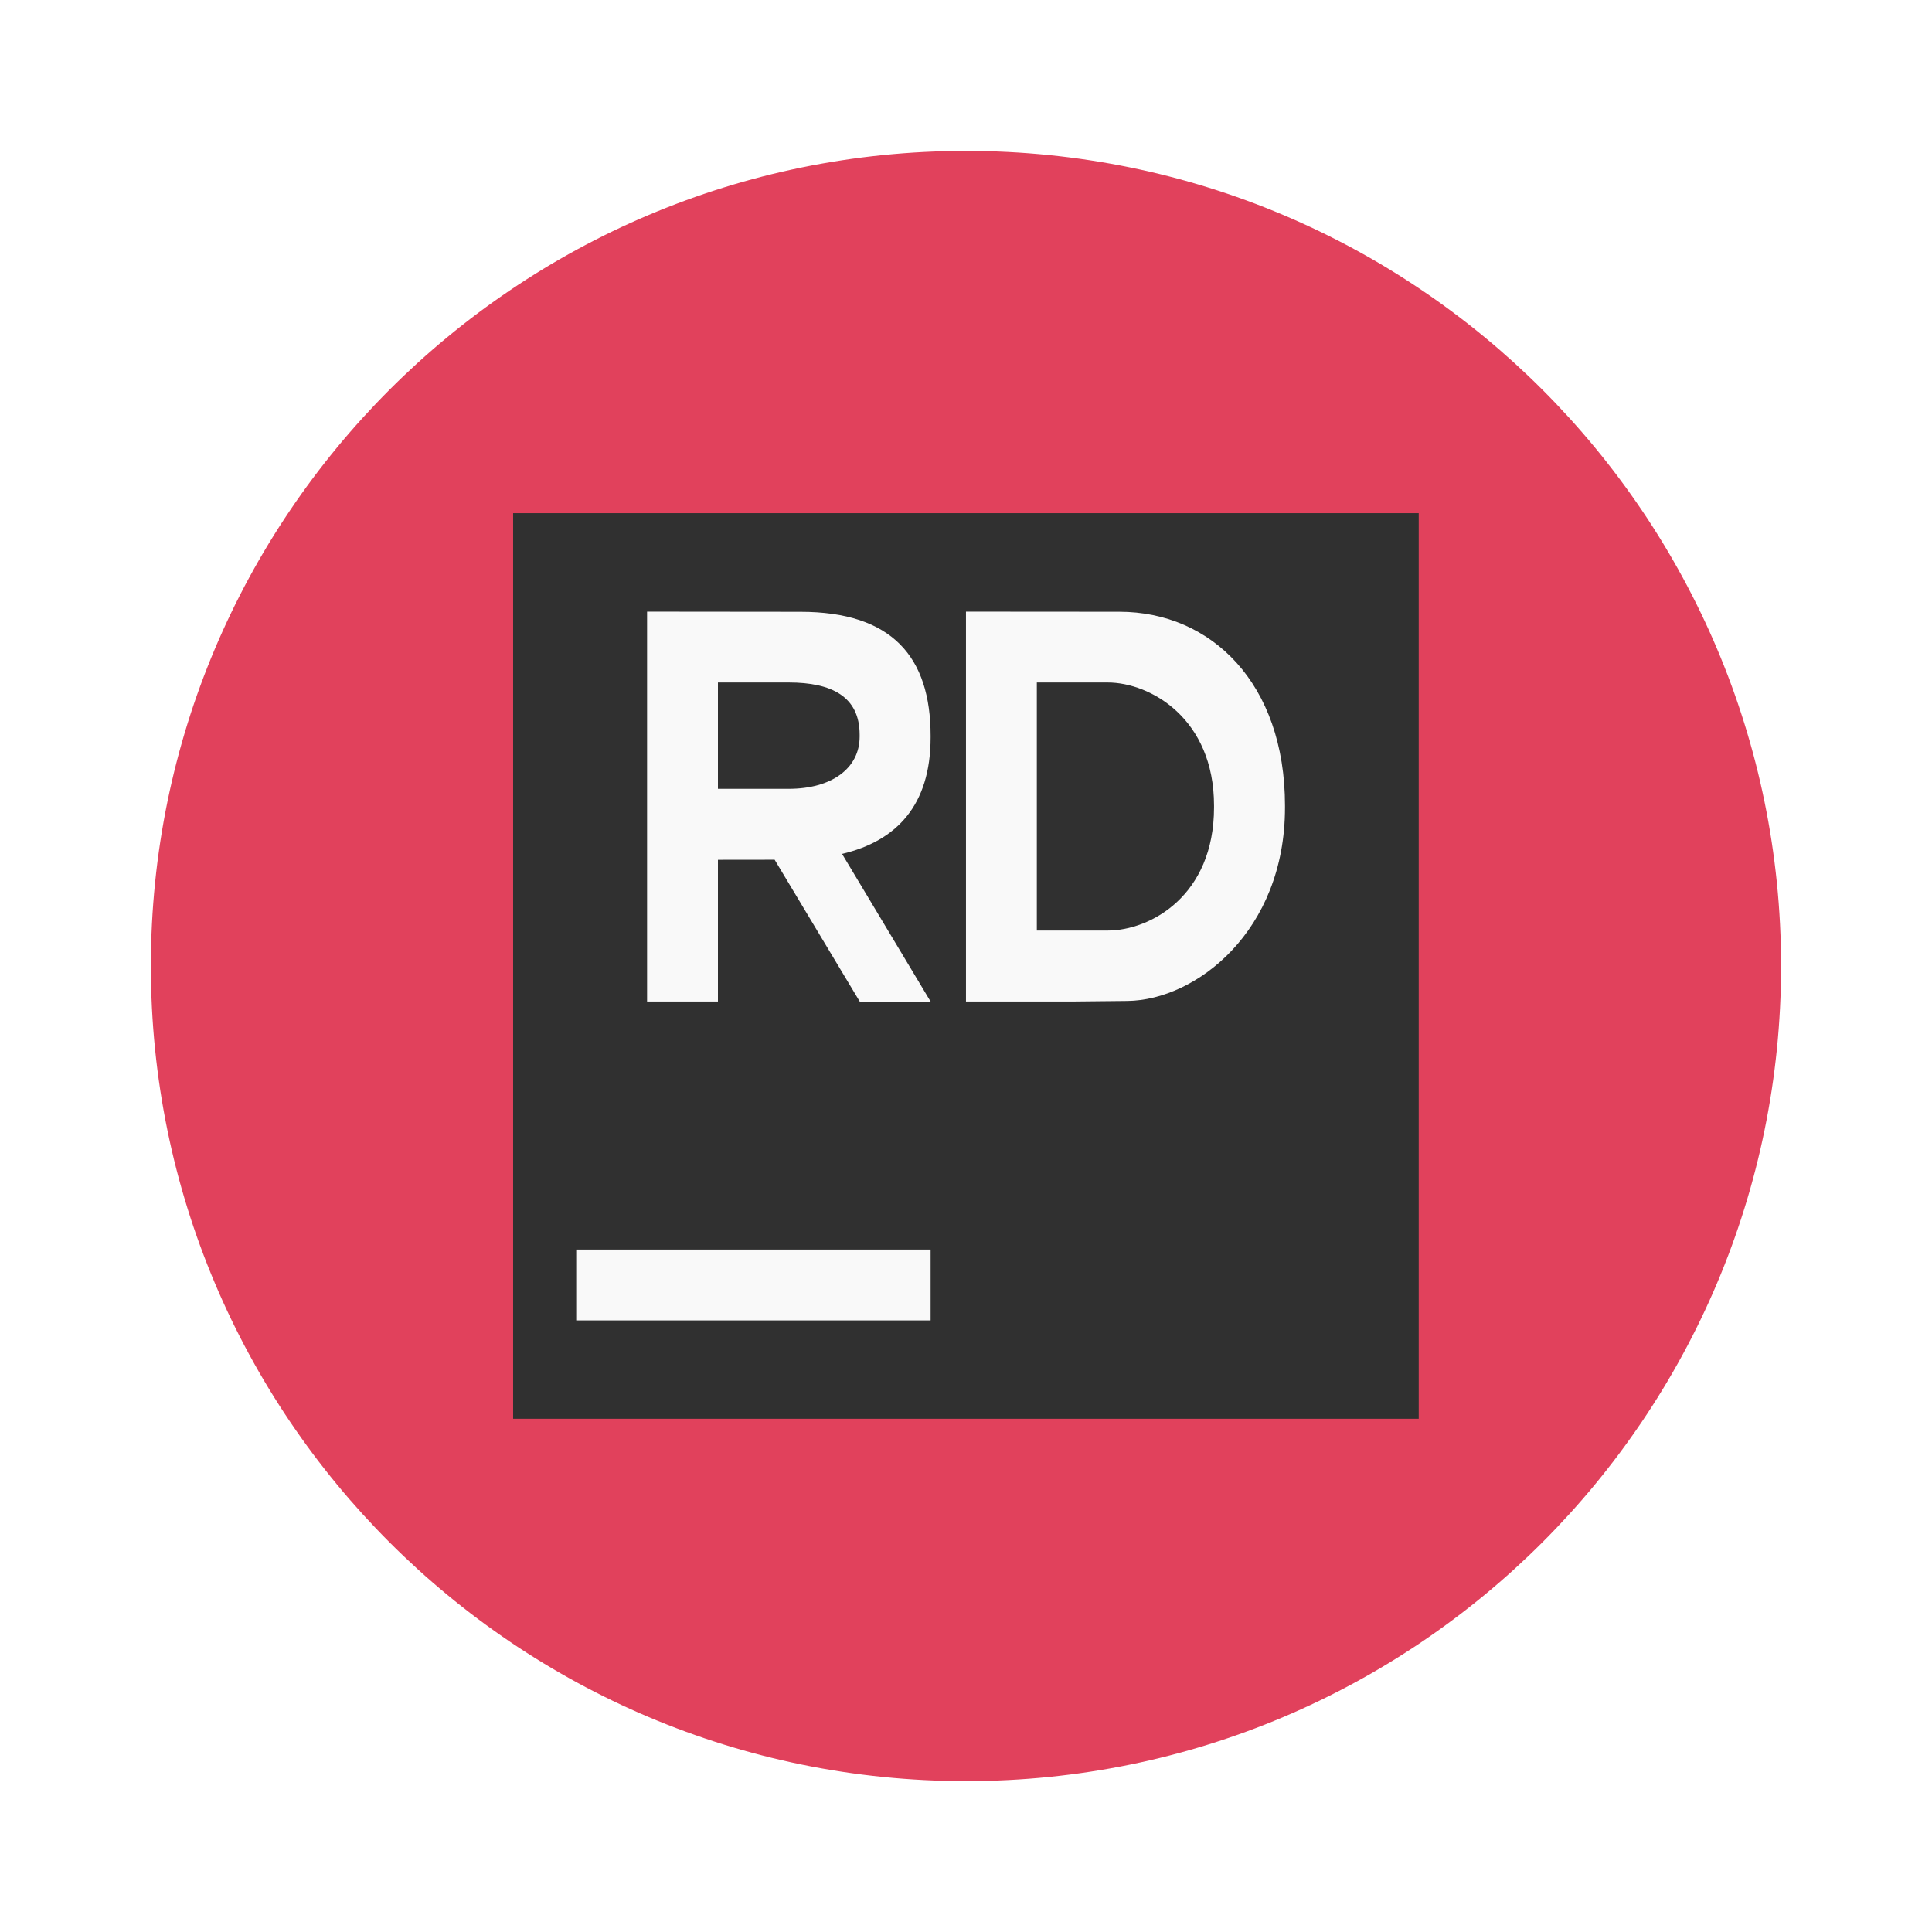
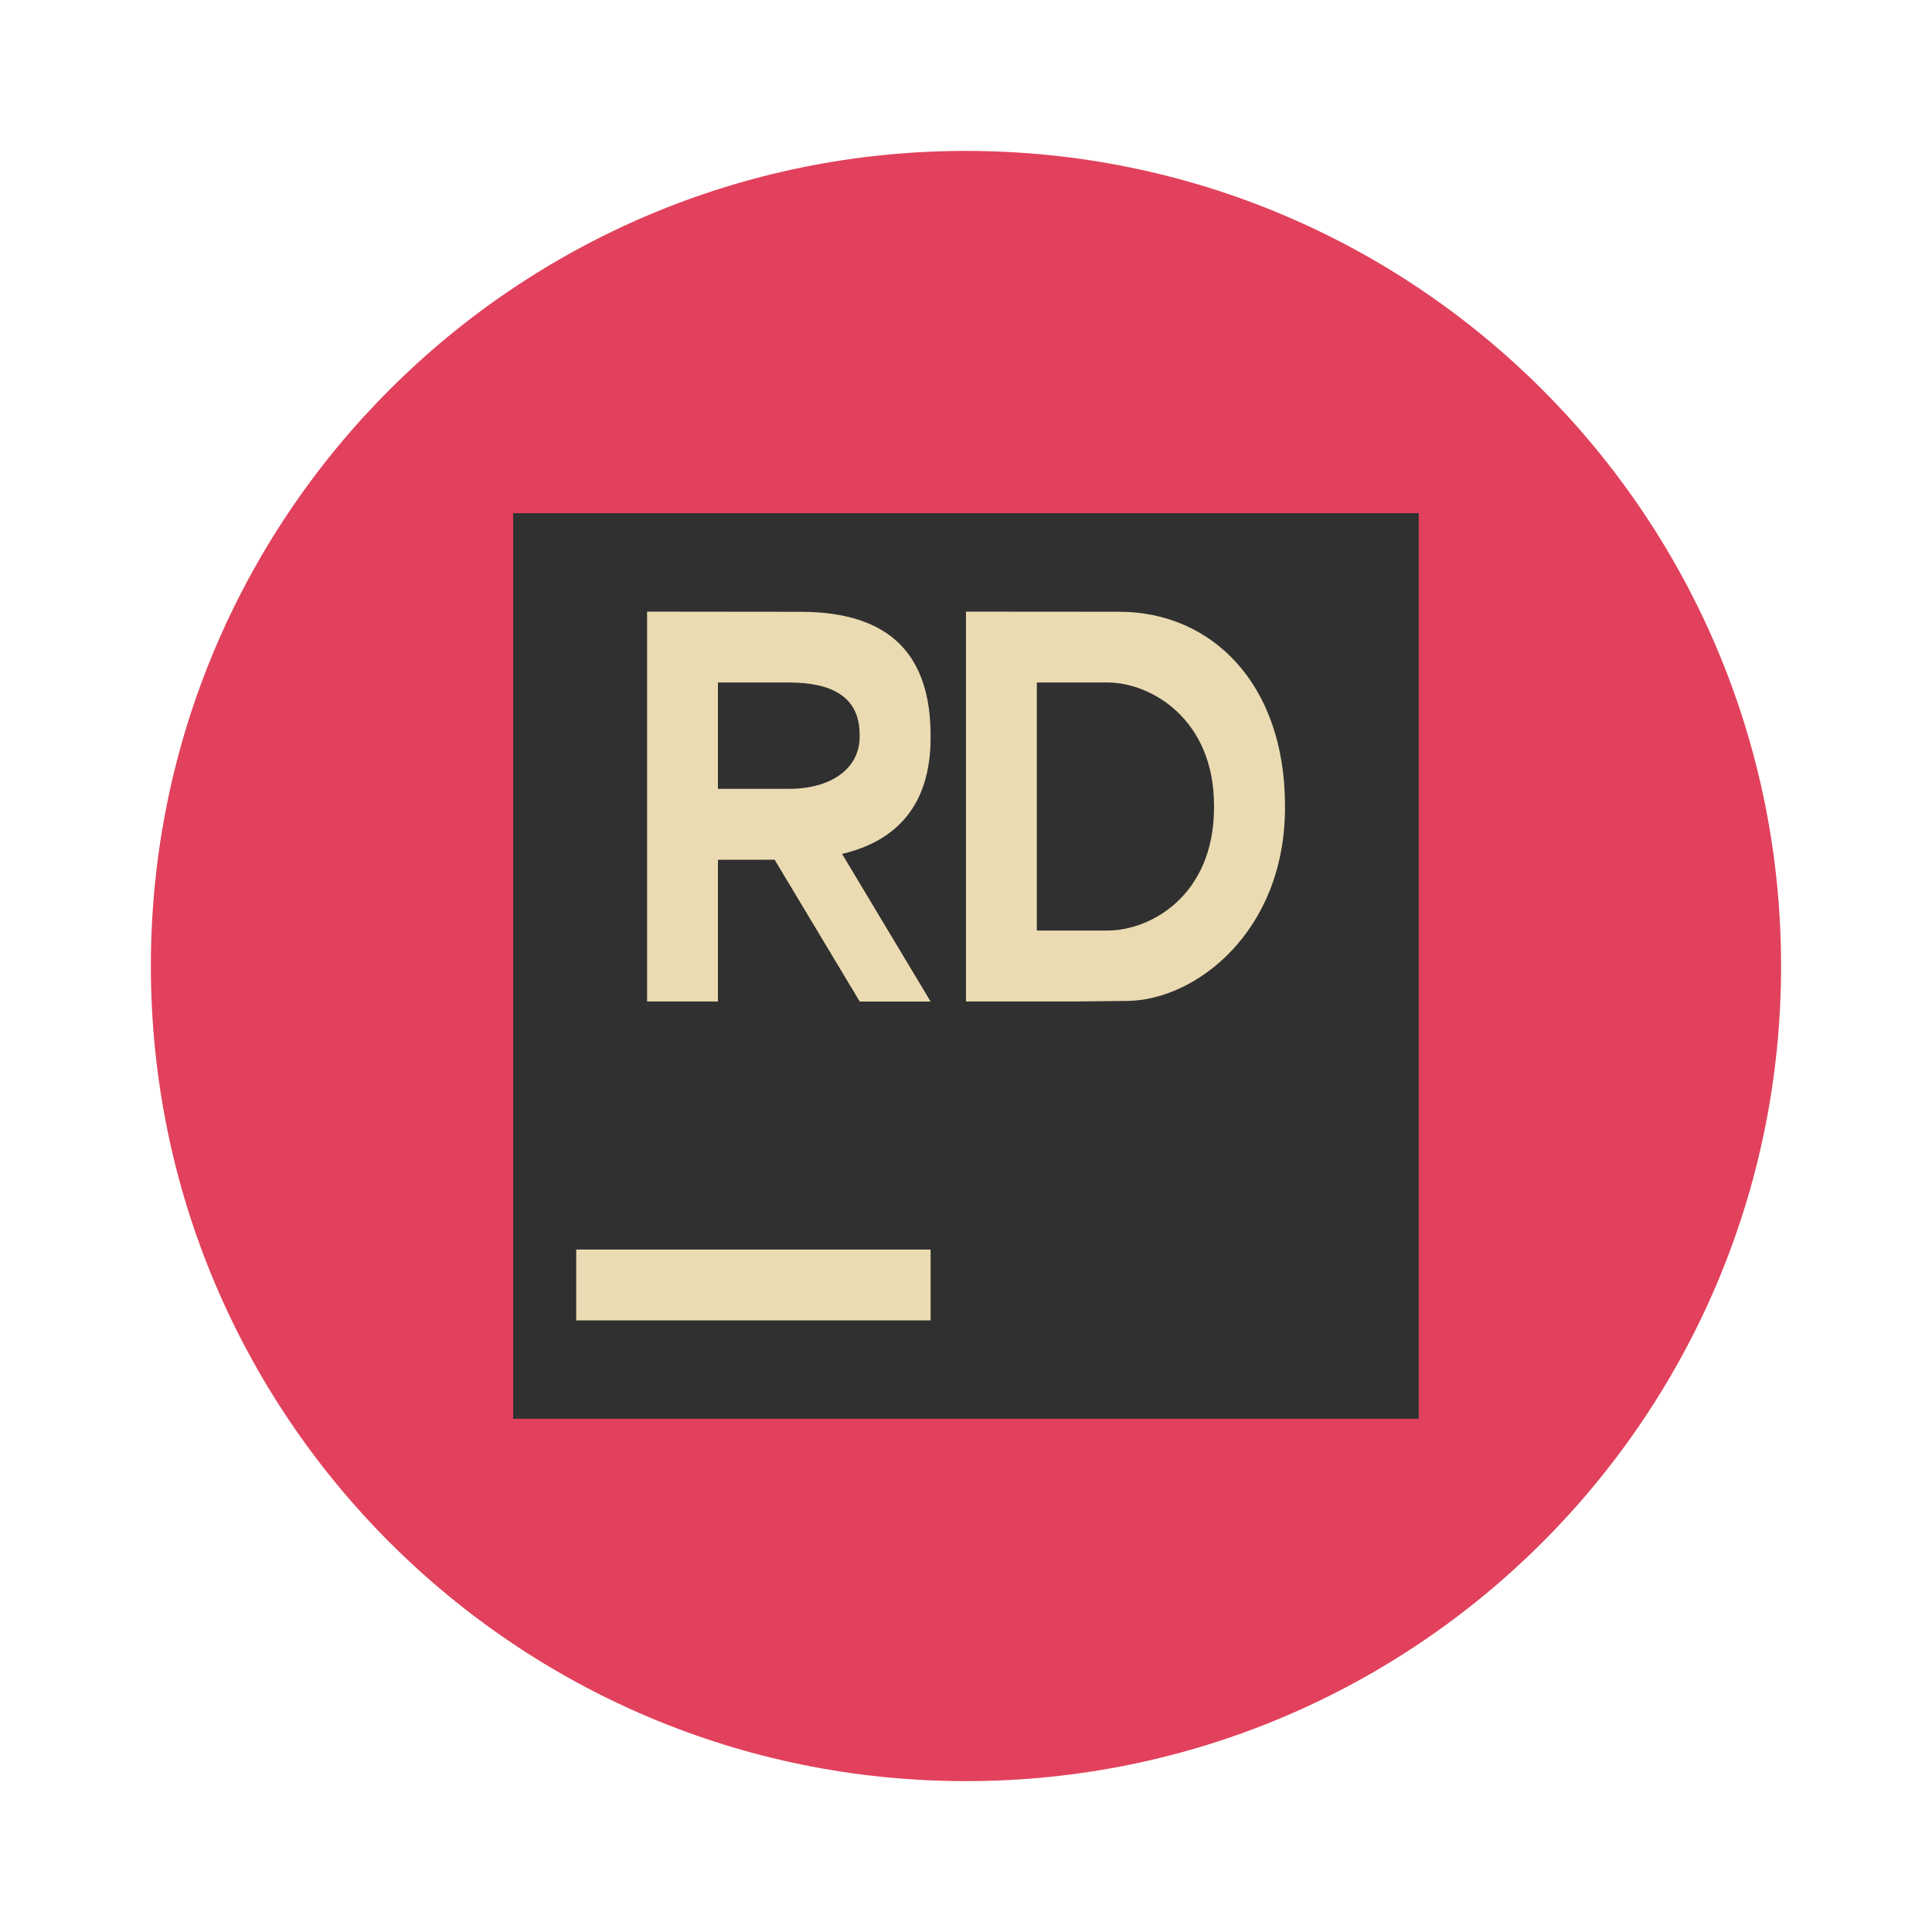
<svg xmlns="http://www.w3.org/2000/svg" width="64" height="64" version="1.1" viewBox="0 0 16.933 16.933">
  <g transform="translate(1.0583 -1.0583)" stroke-width=".265">
    <path d="m14.552 9.525a7.144 7.144 0 0 1-7.144 7.144 7.144 7.144 0 0 1-7.144-7.144 7.144 7.144 0 0 1 7.144-7.144 7.144 7.144 0 0 1 7.144 7.144z" fill="#e1415c" />
    <path d="m3.439 5.556h7.937v7.937h-7.937z" fill="#303030" />
-     <path d="m3.992 12.01h3.106v0.621h-3.106z" fill="#f9f9f9" />
-     <path d="m4.613 6.419v3.417h0.621v-1.242l0.497-6.212e-4 0.746 1.243h0.621l-0.776-1.294c0.479-0.113 0.776-0.428 0.776-1.02v-0.015c0-0.692-0.337-1.087-1.141-1.087zm2.795 0v3.417h0.932l0.483-0.005c0.601-0.007 1.381-0.61 1.381-1.695v-0.016c0-1.074-0.648-1.7-1.452-1.7zm-2.174 0.621h0.621c0.374 0 0.621 0.122 0.621 0.458v0.016c0 0.28-0.247 0.458-0.621 0.458l-0.621-7.1e-6zm2.795 1.46e-5h0.621c0.374 0 0.932 0.316 0.932 1.079v0.016c0 0.774-0.558 1.079-0.932 1.079h-0.621z" fill="#f9f9f9" />
+     <path d="m3.992 12.01h3.106v0.621h-3.106z" fill="#ebdbb2" />
+     <path d="m4.613 6.419v3.417h0.621v-1.242l0.497-6.212e-4 0.746 1.243h0.621l-0.776-1.294c0.479-0.113 0.776-0.428 0.776-1.02v-0.015c0-0.692-0.337-1.087-1.141-1.087zm2.795 0v3.417h0.932l0.483-0.005c0.601-0.007 1.381-0.61 1.381-1.695v-0.016c0-1.074-0.648-1.7-1.452-1.7zm-2.174 0.621h0.621c0.374 0 0.621 0.122 0.621 0.458v0.016c0 0.28-0.247 0.458-0.621 0.458l-0.621-7.1e-6zm2.795 1.46e-5h0.621c0.374 0 0.932 0.316 0.932 1.079v0.016c0 0.774-0.558 1.079-0.932 1.079h-0.621z" fill="#ebdbb2" />
  </g>
</svg>
